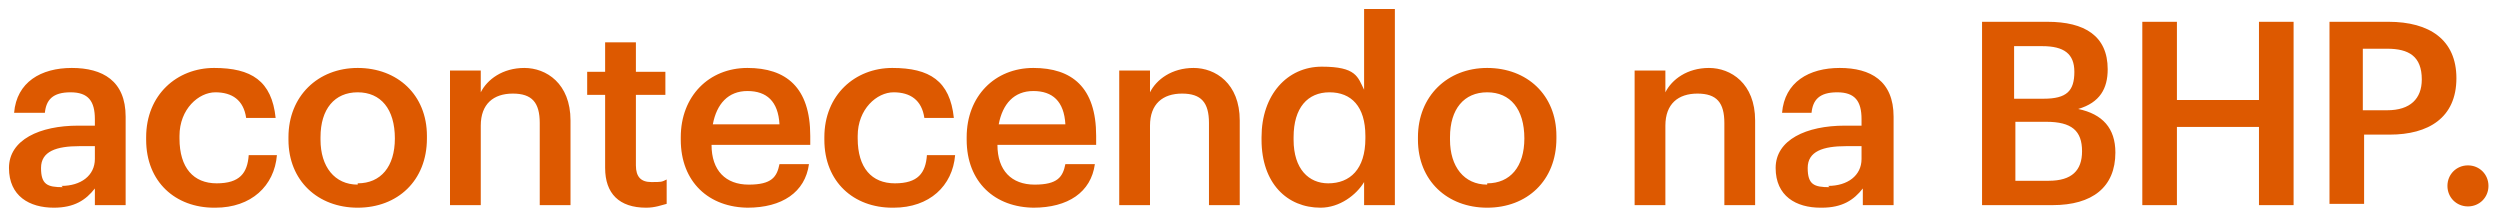
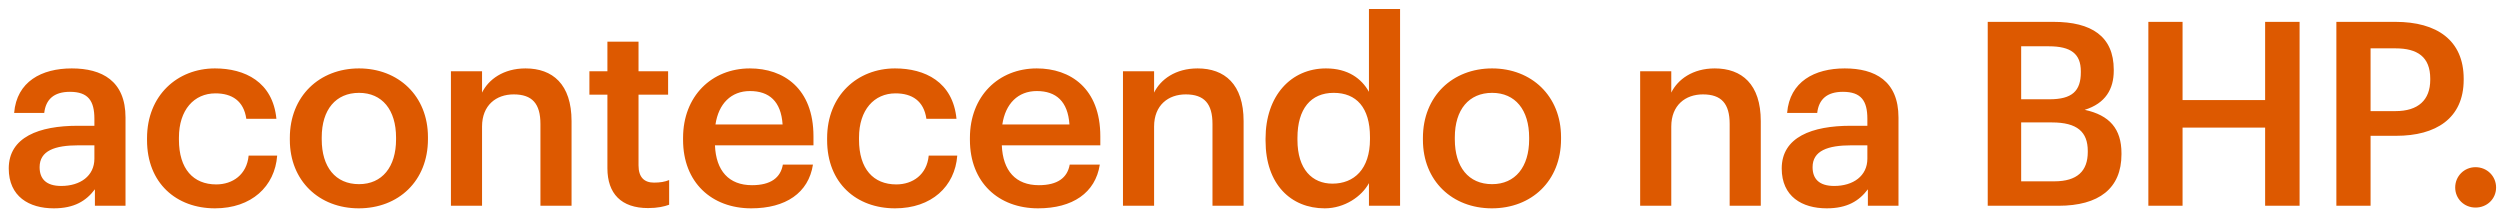
- <svg xmlns="http://www.w3.org/2000/svg" id="Layer_1" data-name="Layer 1" version="1.1" viewBox="0 0 195 17">
-   <path d="M4.2,16.2c-1.9,0-3.5-.9-3.5-3.1s2.4-3.3,5.4-3.3h1.3v-.5c0-1.4-.5-2.1-1.9-2.1s-1.9.6-2,1.6H1.1c.2-2.4,2.1-3.5,4.5-3.5s4.2,1,4.2,3.8v6.9h-2.4v-1.3c-.7.9-1.6,1.5-3.2,1.5ZM4.8,14.5c1.5,0,2.6-.8,2.6-2.1v-1h-1.2c-1.8,0-3,.4-3,1.7s.5,1.5,1.7,1.5ZM16.7,16.2c-3,0-5.3-2-5.3-5.3v-.2c0-3.3,2.4-5.4,5.3-5.4s4.5,1,4.8,3.9h-2.3c-.2-1.4-1.1-2-2.4-2s-2.8,1.3-2.8,3.4v.2c0,2.3,1.1,3.5,2.9,3.5s2.4-.8,2.5-2.2h2.2c-.2,2.4-2,4.1-4.8,4.1ZM27.9,14.3c1.8,0,2.9-1.3,2.9-3.5h0c0-2.3-1.1-3.6-2.9-3.6s-2.9,1.3-2.9,3.5v.2c0,2.1,1.1,3.5,2.9,3.5ZM27.9,16.2c-3.1,0-5.4-2.1-5.4-5.3v-.2c0-3.2,2.3-5.4,5.4-5.4s5.4,2.1,5.4,5.3v.2c0,3.3-2.3,5.4-5.4,5.4ZM35.1,16V5.5h2.4v1.7c.5-1,1.7-1.9,3.4-1.9s3.6,1.2,3.6,4.1v6.6h-2.4v-6.4c0-1.6-.6-2.3-2.1-2.3s-2.5.8-2.5,2.5v6.2h-2.4ZM50.4,16.2c-2.1,0-3.2-1.1-3.2-3.1v-5.7h-1.4v-1.8h1.4v-2.3h2.4v2.3h2.3v1.8h-2.3v5.5c0,.9.4,1.3,1.2,1.3s.8,0,1.2-.2v1.9c-.4.1-.9.3-1.6.3ZM58.4,16.2c-3.1,0-5.3-2-5.3-5.3v-.2c0-3.2,2.2-5.4,5.2-5.4s4.9,1.5,4.9,5.3v.7h-7.7c0,2,1.1,3.1,2.9,3.1s2.2-.6,2.4-1.6h2.3c-.3,2.2-2.1,3.4-4.8,3.4ZM55.6,9.7h5.2c-.1-1.8-1-2.6-2.5-2.6s-2.4,1-2.7,2.6ZM69.6,16.2c-3,0-5.3-2-5.3-5.3v-.2c0-3.3,2.4-5.4,5.3-5.4s4.5,1,4.8,3.9h-2.3c-.2-1.4-1.1-2-2.4-2s-2.8,1.3-2.8,3.4v.2c0,2.3,1.1,3.5,2.9,3.5s2.4-.8,2.5-2.2h2.2c-.2,2.4-2,4.1-4.8,4.1ZM80.7,16.2c-3.1,0-5.3-2-5.3-5.3v-.2c0-3.2,2.2-5.4,5.2-5.4s4.9,1.5,4.9,5.3v.7h-7.7c0,2,1.1,3.1,2.9,3.1s2.2-.6,2.4-1.6h2.3c-.3,2.2-2.1,3.4-4.8,3.4ZM77.9,9.7h5.2c-.1-1.8-1-2.6-2.5-2.6s-2.4,1-2.7,2.6ZM87.3,16V5.5h2.4v1.7c.5-1,1.7-1.9,3.4-1.9s3.6,1.2,3.6,4.1v6.6h-2.4v-6.4c0-1.6-.6-2.3-2.1-2.3s-2.5.8-2.5,2.5v6.2h-2.4ZM103,16.2c-2.6,0-4.6-1.9-4.6-5.3v-.2c0-3.3,2-5.5,4.7-5.5s2.8.8,3.3,1.8V.7h2.4v15.3h-2.4v-1.8c-.6,1-1.9,2-3.4,2ZM103.6,14.3c1.7,0,2.9-1.1,2.9-3.5v-.2c0-2.3-1.1-3.4-2.8-3.4s-2.8,1.2-2.8,3.5v.2c0,2.3,1.2,3.4,2.7,3.4ZM116,14.3c1.8,0,2.9-1.3,2.9-3.5h0c0-2.3-1.1-3.6-2.9-3.6s-2.9,1.3-2.9,3.5v.2c0,2.1,1.1,3.5,2.9,3.5ZM116,16.2c-3.1,0-5.4-2.1-5.4-5.3v-.2c0-3.2,2.3-5.4,5.4-5.4s5.4,2.1,5.4,5.3v.2c0,3.3-2.3,5.4-5.4,5.4ZM127.5,16V5.5h2.4v1.7c.5-1,1.7-1.9,3.4-1.9s3.6,1.2,3.6,4.1v6.6h-2.4v-6.4c0-1.6-.6-2.3-2.1-2.3s-2.5.8-2.5,2.5v6.2h-2.4ZM142,16.2c-1.9,0-3.5-.9-3.5-3.1s2.4-3.3,5.4-3.3h1.3v-.5c0-1.4-.5-2.1-1.9-2.1s-1.9.6-2,1.6h-2.3c.2-2.4,2.1-3.5,4.5-3.5s4.2,1,4.2,3.8v6.9h-2.4v-1.3c-.7.9-1.6,1.5-3.2,1.5ZM142.6,14.5c1.5,0,2.6-.8,2.6-2.1v-1h-1.2c-1.8,0-3,.4-3,1.7s.5,1.5,1.7,1.5ZM154.6,16V1.7h5.1c2.9,0,4.7,1.1,4.7,3.7h0c0,1.5-.6,2.6-2.3,3.1,1.9.4,2.9,1.5,2.9,3.4h0c0,2.7-1.8,4.1-4.9,4.1h-5.5ZM157.2,14.1h2.6c1.8,0,2.6-.8,2.6-2.3h0c0-1.6-.8-2.3-2.8-2.3h-2.4v4.6ZM157.2,7.7h2.2c1.8,0,2.4-.6,2.4-2.1h0c0-1.4-.8-2-2.5-2h-2.2v4.1ZM167.1,16V1.7h2.7v6.1h6.4V1.7h2.7v14.3h-2.7v-6.1h-6.4v6.1h-2.7ZM181.7,16V1.7h4.6c3.2,0,5.3,1.4,5.3,4.4h0c0,3.1-2.2,4.4-5.2,4.4h-2v5.4h-2.7ZM184.3,8.6h1.9c1.8,0,2.7-.9,2.7-2.4h0c0-1.8-1-2.4-2.7-2.4h-1.9v4.9ZM192.5,16.1c-.9,0-1.6-.7-1.6-1.6s.7-1.6,1.6-1.6,1.6.7,1.6,1.6-.7,1.6-1.6,1.6Z" fill="#dd5900" stroke-width="0" />
+ <svg xmlns="http://www.w3.org/2000/svg" width="243" height="21" viewBox="0 0 243 21" fill="none">
+   <path d="M5.225 20.25C2.825 20.25 0.85 19.1 0.85 16.375C0.85 13.325 3.8 12.225 7.55 12.225H9.175V11.55C9.175 9.8 8.575 8.925 6.8 8.925C5.225 8.925 4.45 9.675 4.3 10.975H1.375C1.625 7.925 4.05 6.65 6.975 6.65C9.9 6.65 12.2 7.85 12.2 11.425V20H9.225V18.4C8.375 19.525 7.225 20.25 5.225 20.25ZM5.95 18.075C7.8 18.075 9.175 17.1 9.175 15.425V14.125H7.625C5.325 14.125 3.85 14.65 3.85 16.25C3.85 17.35 4.45 18.075 5.95 18.075ZM20.892 20.25C17.142 20.25 14.292 17.8 14.292 13.625V13.425C14.292 9.275 17.242 6.65 20.892 6.65C23.792 6.65 26.517 7.95 26.867 11.55H23.942C23.692 9.8 22.542 9.075 20.942 9.075C18.867 9.075 17.392 10.675 17.392 13.375V13.575C17.392 16.425 18.792 17.925 21.017 17.925C22.617 17.925 23.992 16.975 24.167 15.125H26.942C26.717 18.125 24.442 20.25 20.892 20.25ZM34.897 17.9C37.147 17.9 38.497 16.225 38.497 13.55V13.375C38.497 10.675 37.147 9.025 34.897 9.025C32.647 9.025 31.272 10.65 31.272 13.35V13.55C31.272 16.225 32.597 17.9 34.897 17.9ZM34.872 20.25C31.022 20.25 28.172 17.575 28.172 13.6V13.4C28.172 9.35 31.047 6.65 34.897 6.65C38.722 6.65 41.597 9.325 41.597 13.325V13.525C41.597 17.6 38.722 20.25 34.872 20.25ZM43.83 20V6.925H46.855V9C47.48 7.725 48.93 6.65 51.08 6.65C53.705 6.65 55.555 8.175 55.555 11.775V20H52.53V12.05C52.53 10.075 51.73 9.175 49.93 9.175C48.23 9.175 46.855 10.225 46.855 12.3V20H43.83ZM62.99 20.225C60.39 20.225 59.04 18.825 59.04 16.35V9.2H57.29V6.925H59.04V4.05H62.065V6.925H64.94V9.2H62.065V16.075C62.065 17.225 62.615 17.75 63.565 17.75C64.165 17.75 64.615 17.675 65.04 17.5V19.9C64.565 20.075 63.915 20.225 62.99 20.225ZM73.019 20.25C69.169 20.25 66.394 17.725 66.394 13.6V13.4C66.394 9.35 69.169 6.65 72.894 6.65C76.144 6.65 79.069 8.575 79.069 13.25V14.125H69.494C69.594 16.6 70.844 18 73.094 18C74.919 18 75.869 17.275 76.094 16H79.019C78.594 18.75 76.369 20.25 73.019 20.25ZM69.544 12.1H76.069C75.919 9.85 74.769 8.85 72.894 8.85C71.069 8.85 69.844 10.075 69.544 12.1ZM86.996 20.25C83.246 20.25 80.396 17.8 80.396 13.625V13.425C80.396 9.275 83.346 6.65 86.996 6.65C89.896 6.65 92.621 7.95 92.971 11.55H90.046C89.796 9.8 88.646 9.075 87.046 9.075C84.971 9.075 83.496 10.675 83.496 13.375V13.575C83.496 16.425 84.896 17.925 87.121 17.925C88.721 17.925 90.096 16.975 90.271 15.125H93.046C92.821 18.125 90.546 20.25 86.996 20.25ZM100.901 20.25C97.051 20.25 94.276 17.725 94.276 13.6V13.4C94.276 9.35 97.051 6.65 100.776 6.65C104.026 6.65 106.951 8.575 106.951 13.25V14.125H97.376C97.476 16.6 98.726 18 100.976 18C102.801 18 103.751 17.275 103.976 16H106.901C106.476 18.75 104.251 20.25 100.901 20.25ZM97.426 12.1H103.951C103.801 9.85 102.651 8.85 100.776 8.85C98.951 8.85 97.726 10.075 97.426 12.1ZM109.153 20V6.925H112.178V9C112.803 7.725 114.253 6.65 116.403 6.65C119.028 6.65 120.878 8.175 120.878 11.775V20H117.853V12.05C117.853 10.075 117.053 9.175 115.253 9.175C113.553 9.175 112.178 10.225 112.178 12.3V20H109.153ZM128.762 20.25C125.487 20.25 123.012 17.925 123.012 13.675V13.475C123.012 9.3 125.487 6.65 128.887 6.65C131.012 6.65 132.337 7.625 133.062 8.925V0.875H136.087V20H133.062V17.8C132.362 19.1 130.687 20.25 128.762 20.25ZM129.512 17.85C131.612 17.85 133.162 16.45 133.162 13.525V13.325C133.162 10.45 131.837 9.025 129.637 9.025C127.412 9.025 126.112 10.575 126.112 13.4V13.6C126.112 16.475 127.562 17.85 129.512 17.85ZM145.033 17.9C147.283 17.9 148.633 16.225 148.633 13.55V13.375C148.633 10.675 147.283 9.025 145.033 9.025C142.783 9.025 141.408 10.65 141.408 13.35V13.55C141.408 16.225 142.733 17.9 145.033 17.9ZM145.008 20.25C141.158 20.25 138.308 17.575 138.308 13.6V13.4C138.308 9.35 141.183 6.65 145.033 6.65C148.858 6.65 151.733 9.325 151.733 13.325V13.525C151.733 17.6 148.858 20.25 145.008 20.25ZM159.423 20V6.925H162.448V9C163.073 7.725 164.523 6.65 166.673 6.65C169.298 6.65 171.148 8.175 171.148 11.775V20H168.123V12.05C168.123 10.075 167.323 9.175 165.523 9.175C163.823 9.175 162.448 10.225 162.448 12.3V20H159.423ZM177.558 20.25C175.158 20.25 173.183 19.1 173.183 16.375C173.183 13.325 176.133 12.225 179.883 12.225H181.508V11.55C181.508 9.8 180.908 8.925 179.133 8.925C177.558 8.925 176.783 9.675 176.633 10.975H173.708C173.958 7.925 176.383 6.65 179.308 6.65C182.233 6.65 184.533 7.85 184.533 11.425V20H181.558V18.4C180.708 19.525 179.558 20.25 177.558 20.25ZM178.283 18.075C180.133 18.075 181.508 17.1 181.508 15.425V14.125H179.958C177.658 14.125 176.183 14.65 176.183 16.25C176.183 17.35 176.783 18.075 178.283 18.075ZM193.207 20V2.125H199.607C203.282 2.125 205.457 3.525 205.457 6.775V6.875C205.457 8.65 204.657 10.05 202.632 10.675C205.057 11.2 206.207 12.525 206.207 14.9V15C206.207 18.325 204.007 20 200.082 20H193.207ZM196.457 17.625H199.682C201.907 17.625 202.932 16.625 202.932 14.775V14.675C202.932 12.825 201.907 11.9 199.457 11.9H196.457V17.625ZM196.457 9.65H199.207C201.407 9.65 202.257 8.85 202.257 7.025V6.925C202.257 5.225 201.282 4.5 199.157 4.5H196.457V9.65ZM208.82 20V2.125H212.145V9.725H220.17V2.125H223.52V20H220.17V12.4H212.145V20H208.82ZM227.095 20V2.125H232.845C236.845 2.125 239.47 3.9 239.47 7.65V7.75C239.47 11.525 236.745 13.2 232.92 13.2H230.42V20H227.095ZM230.42 10.8H232.845C235.045 10.8 236.22 9.725 236.22 7.75V7.65C236.22 5.525 234.97 4.7 232.845 4.7H230.42V10.8ZM240.62 20.175C239.52 20.175 238.645 19.325 238.645 18.225C238.645 17.125 239.52 16.25 240.62 16.25C241.745 16.25 242.62 17.125 242.62 18.225C242.62 19.325 241.745 20.175 240.62 20.175Z" fill="#DD5900" />
</svg>
